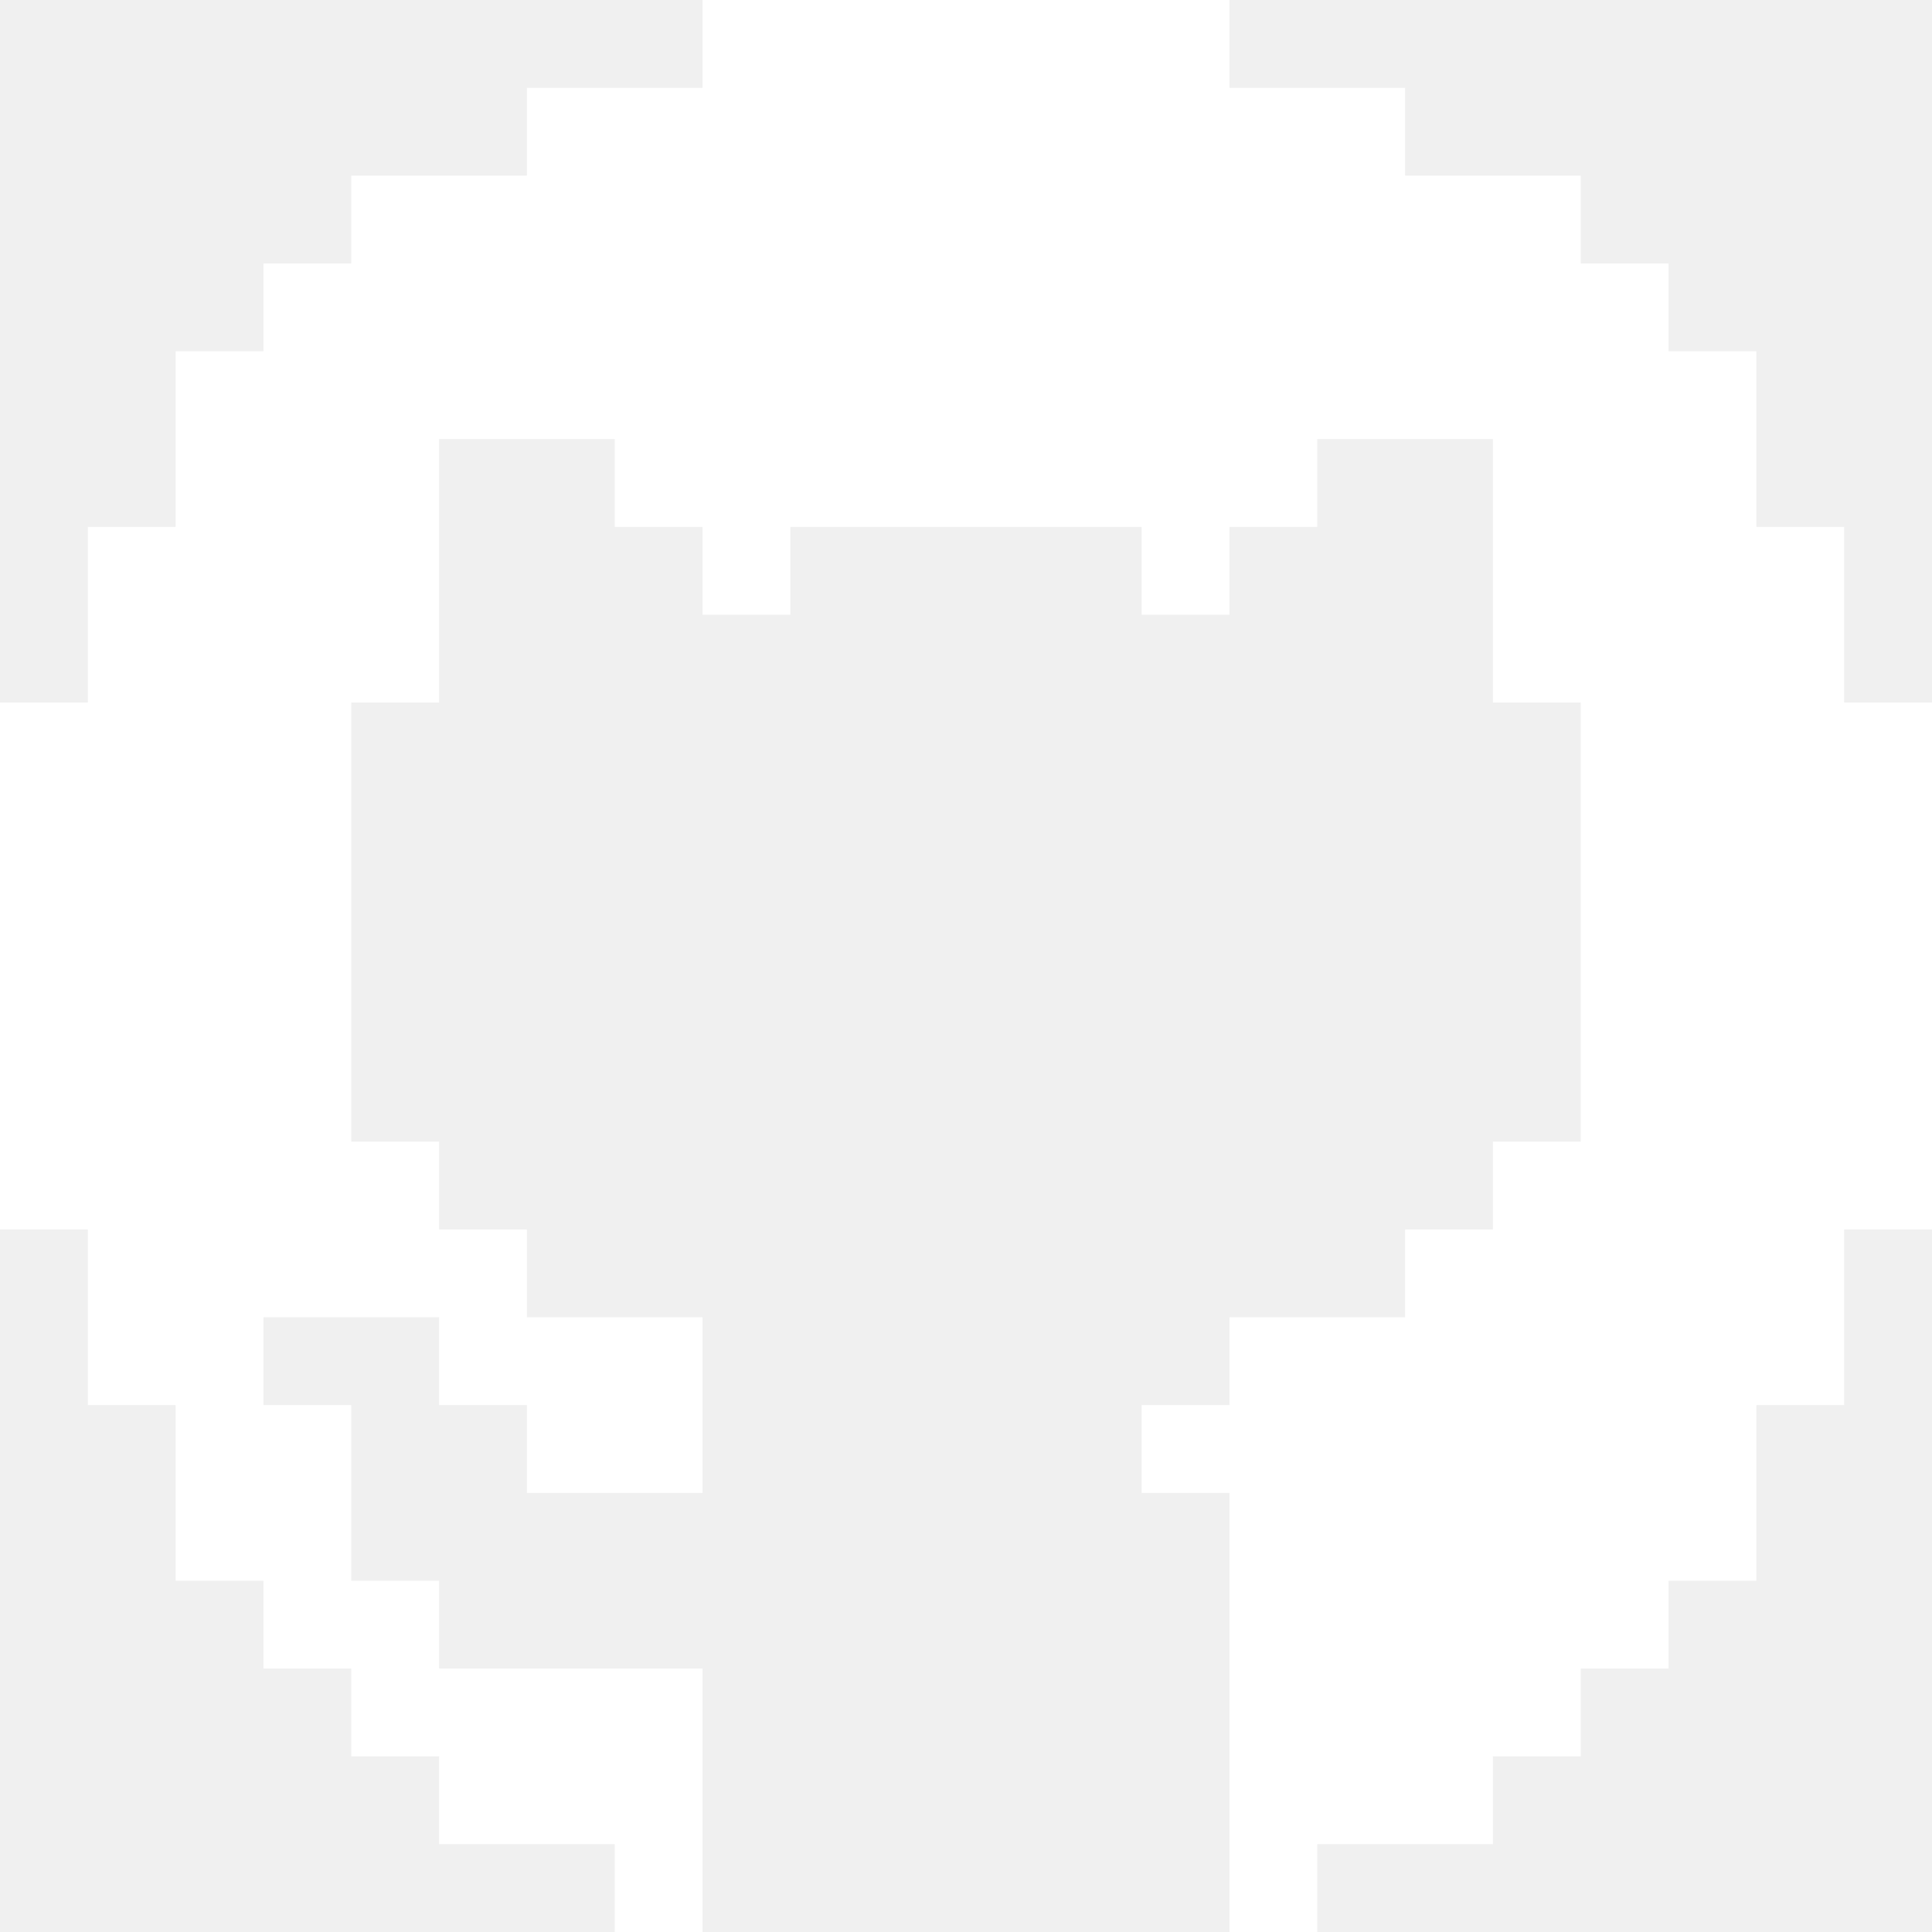
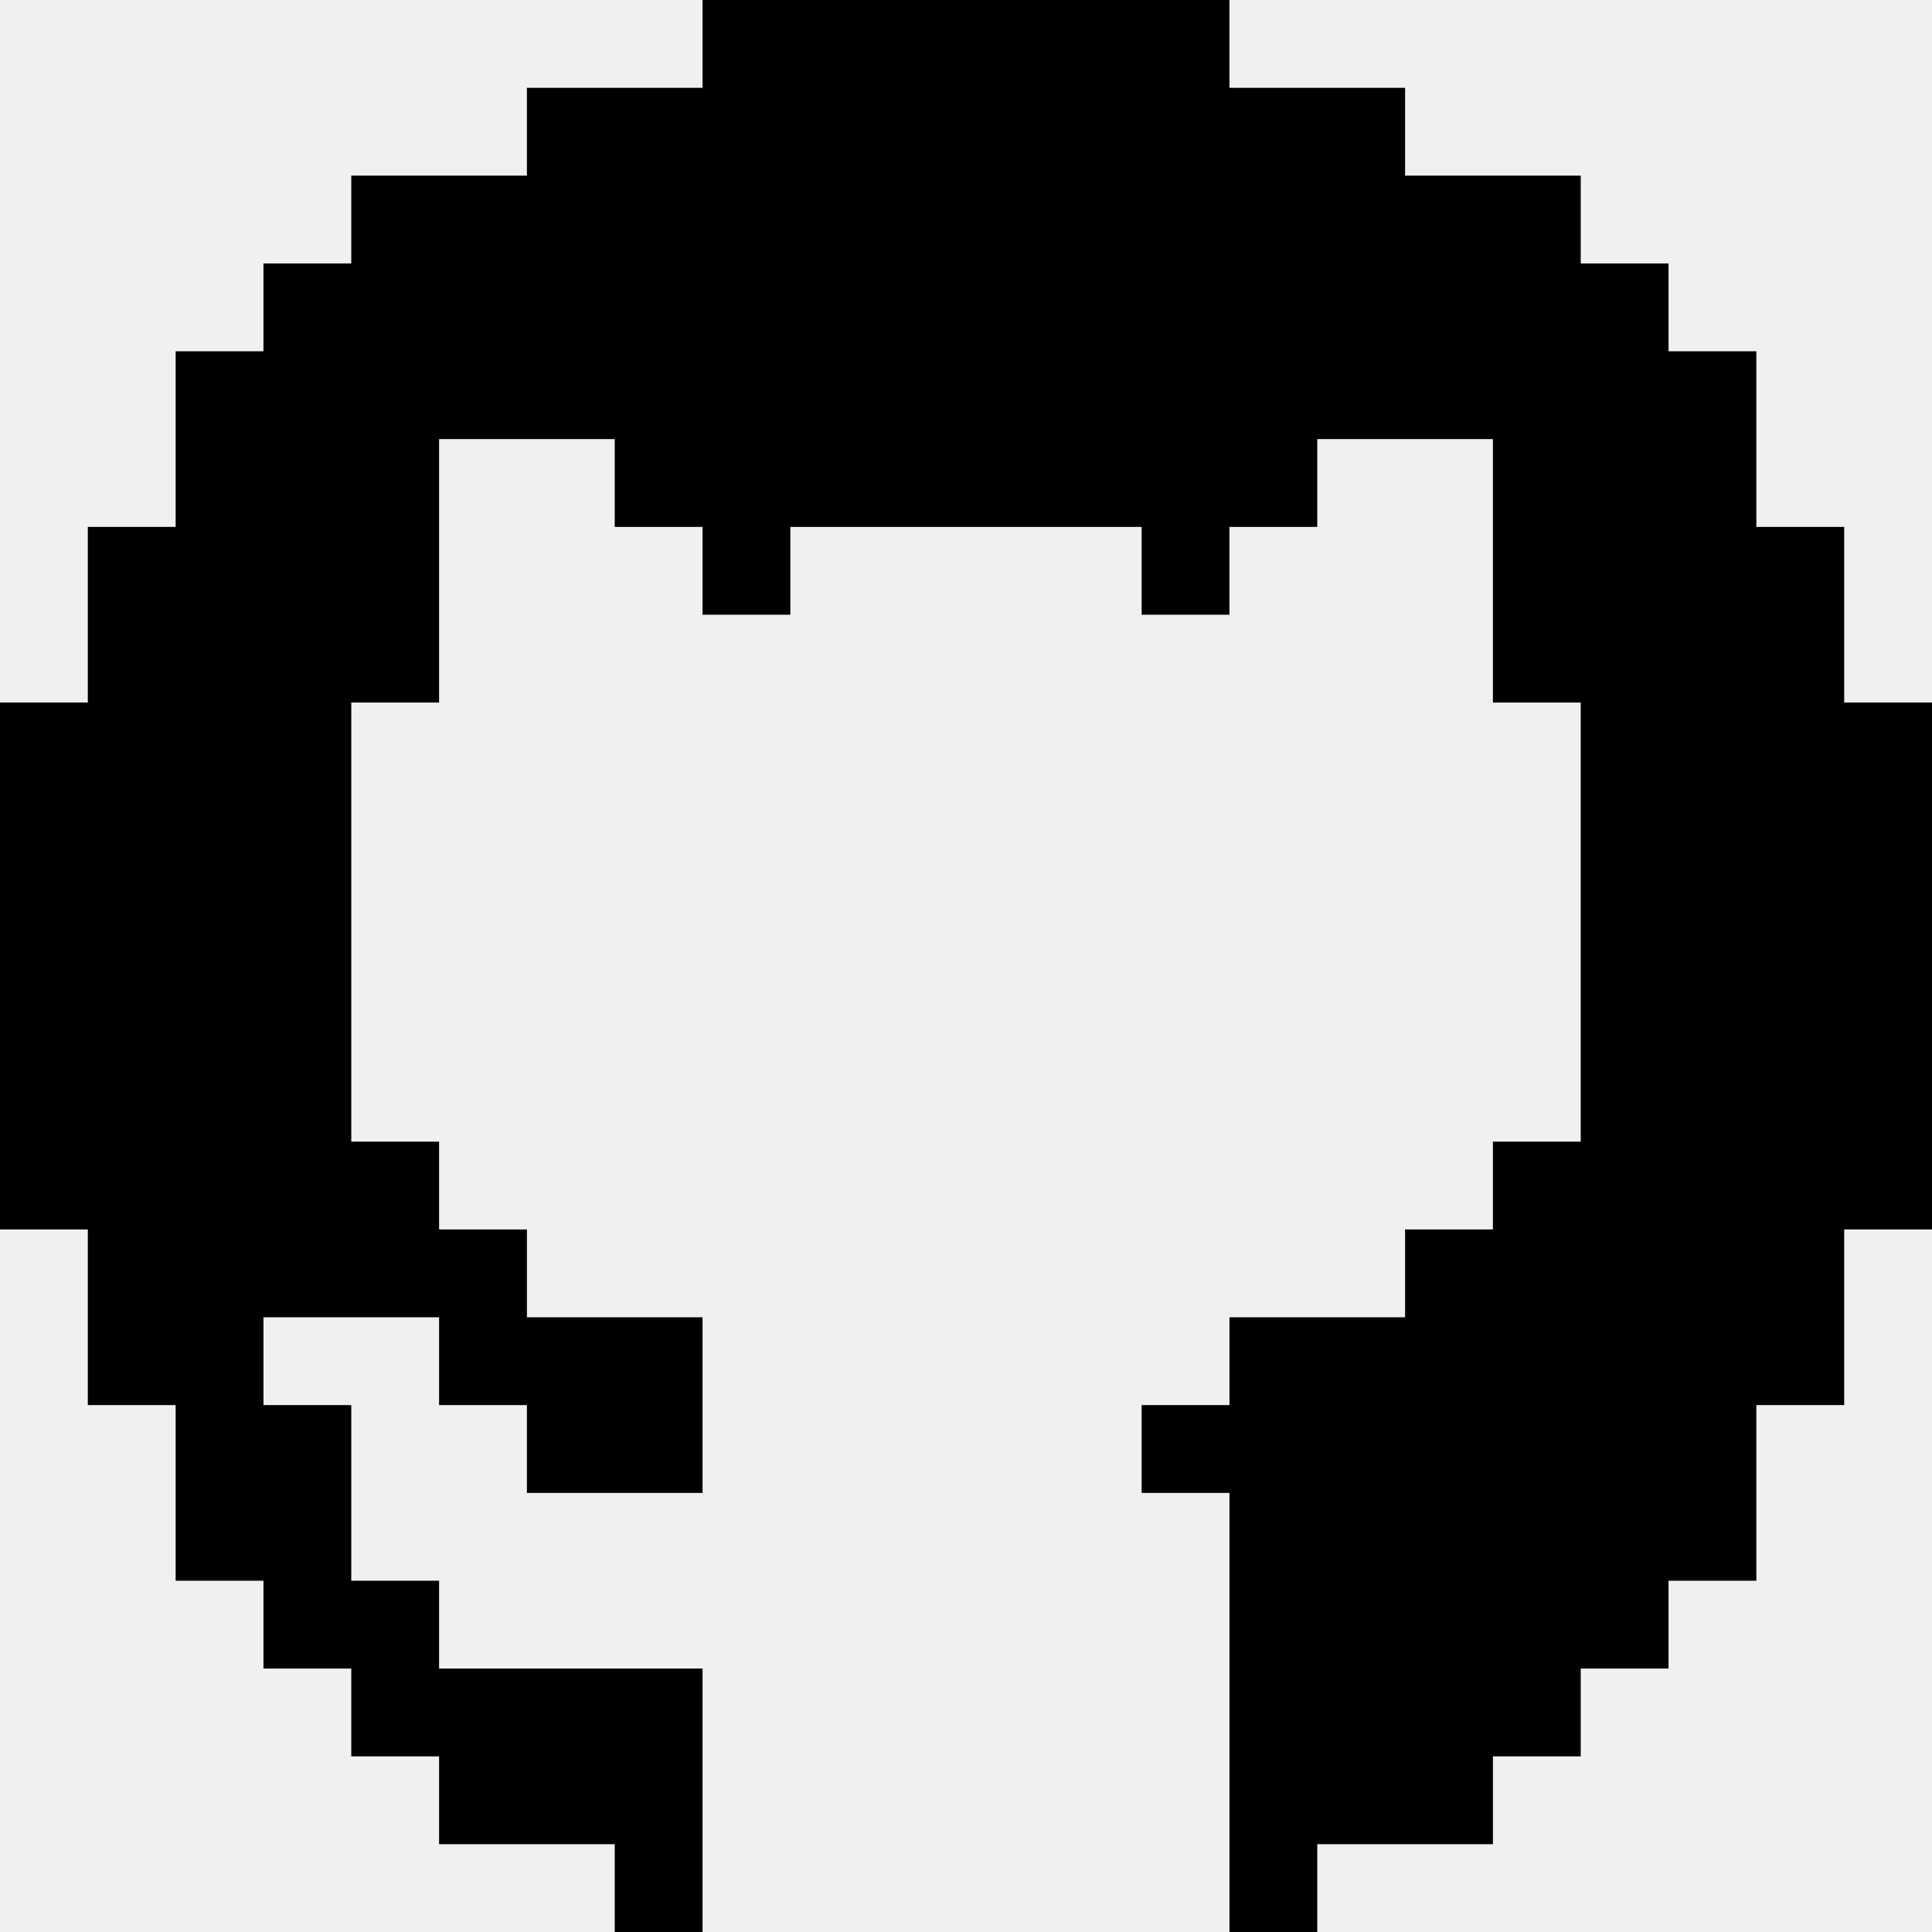
<svg xmlns="http://www.w3.org/2000/svg" fill="none" height="22" viewBox="0 0 22 22" width="22">
-   <path d="m22 8v6h-1v2h-1v2h-1v1h-1v1h-1v1h-2v1h-1v-5h-1v-1h1v-1h2v-1h1v-1h1v-5h-1v-3h-2v1h-1v1h-1v-1h-4v1h-1v-1h-1v-1h-2v3h-1v5h1v1h1v1h2v2h-2v-1h-1v-1h-2v1h1v2h1v1h3v3h-1v-1h-2v-1h-1v-1h-1v-1h-1v-2h-1v-2h-1v-6h1v-2h1v-2h1v-1h1v-1h2v-1h2v-1h6v1h2v1h2v1h1v1h1v2h1v2z" fill="#fff" />
+   <path d="m22 8v6h-1v2h-1v2h-1v1h-1v1h-1v1h-2v1h-1v-5h-1v-1h1v-1h2v-1h1v-1h1v-5h-1v-3h-2v1h-1v1h-1v-1h-4v1h-1v-1h-1v-1h-2v3h-1v5h1v1h1v1h2v2h-2v-1h-1v-1h-2v1h1v2h1v1h3v3h-1v-1h-2v-1h-1v-1h-1v-1h-1v-2h-1v-2h-1v-6h1v-2h1v-2h1v-1h1v-1h2v-1h2v-1h6v1h2v1h2v1h1v1h1v2h1v2z" fill="currentColor" />
</svg>
